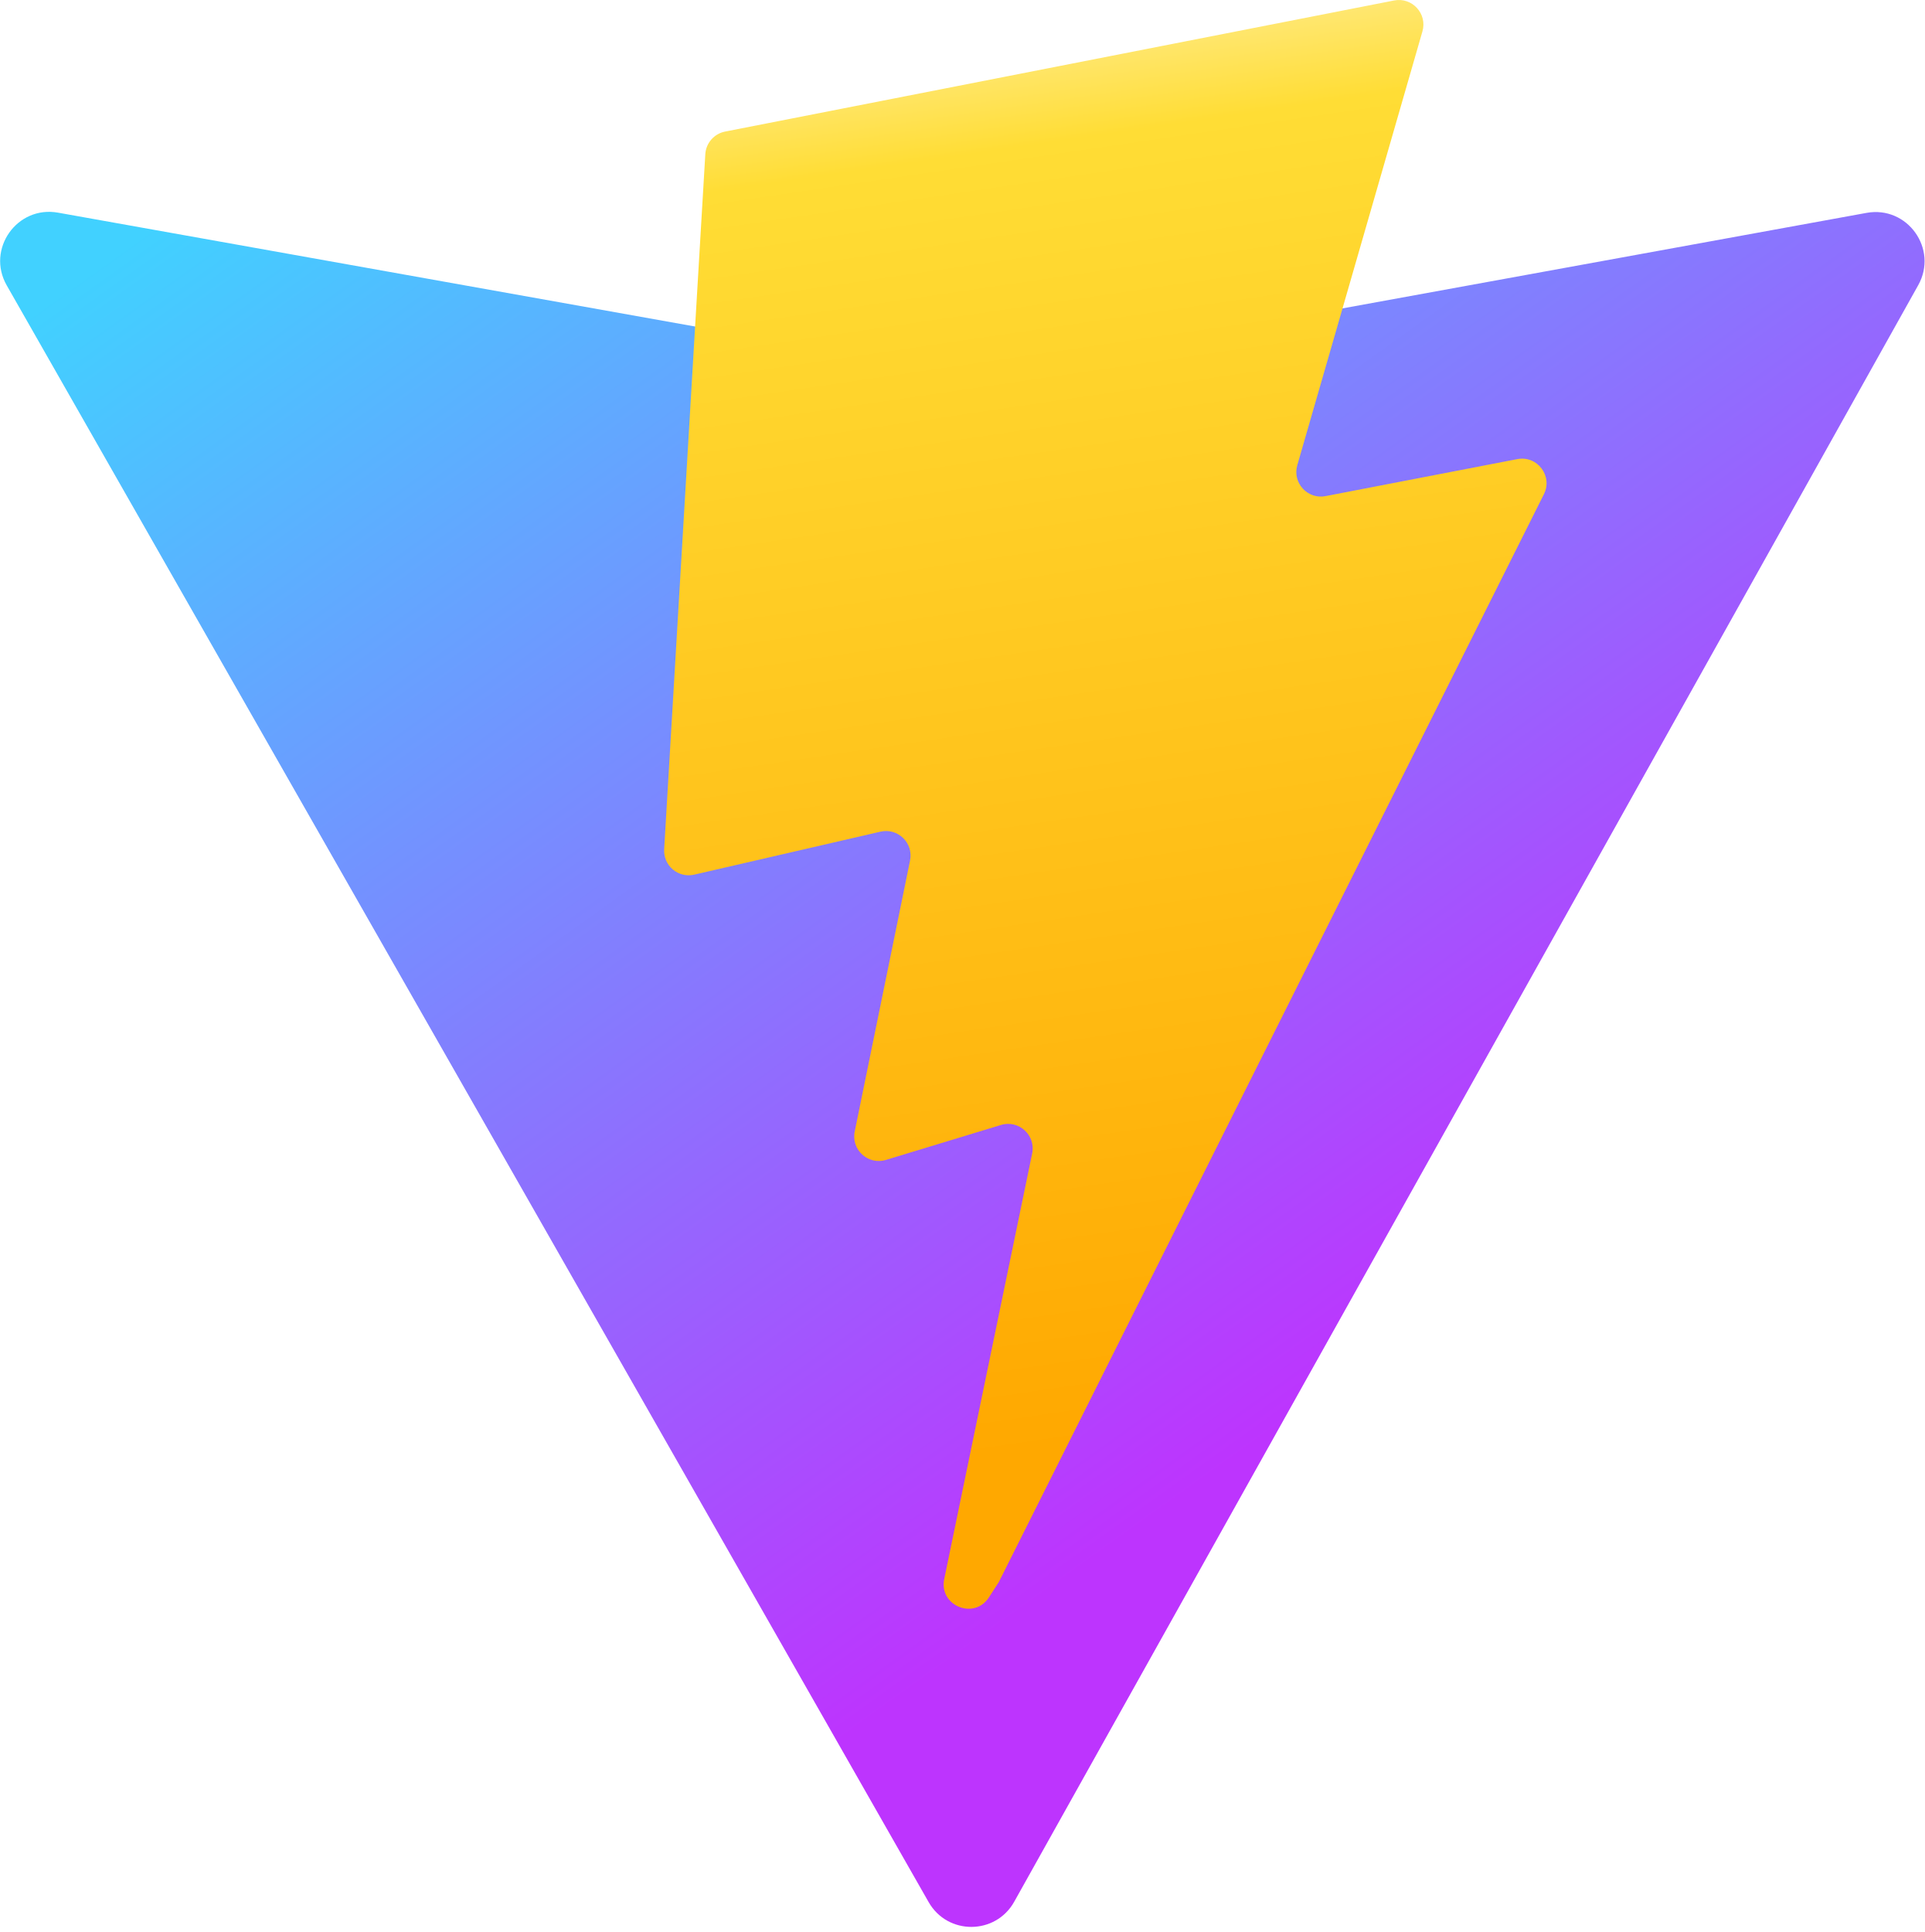
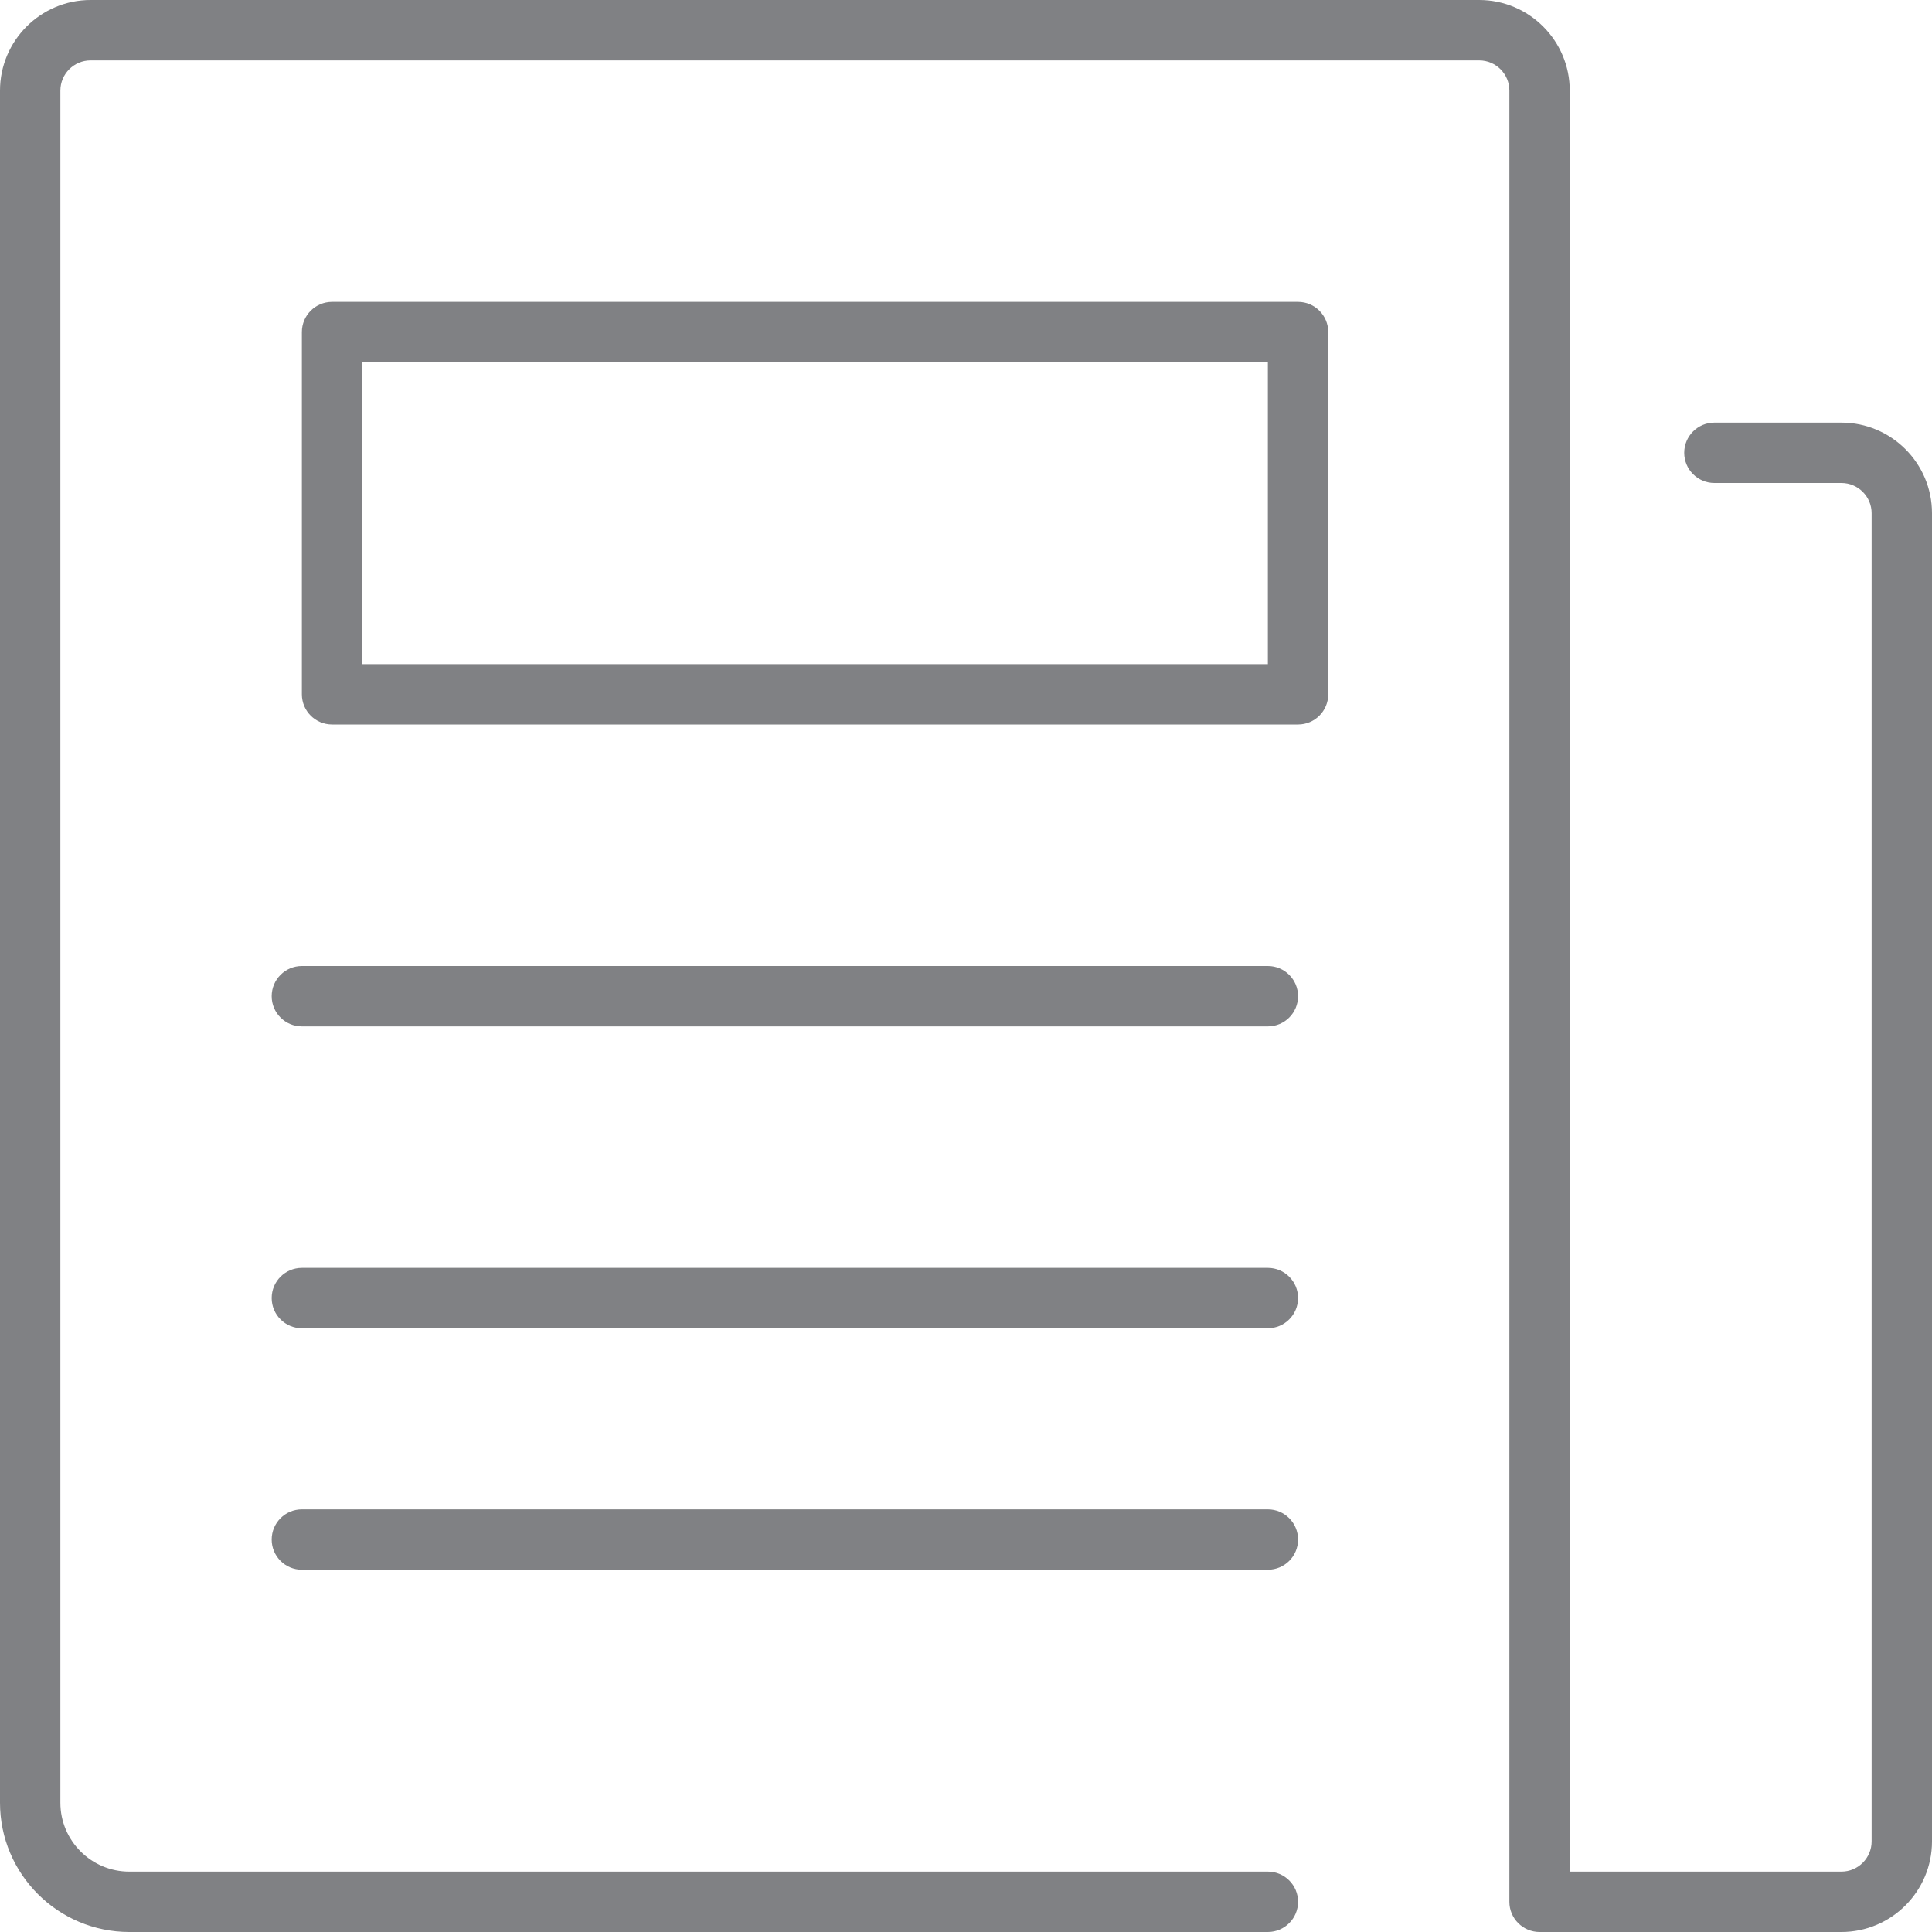
- <svg xmlns="http://www.w3.org/2000/svg" aria-hidden="true" role="img" class="iconify iconify--logos" width="31.88" height="32" preserveAspectRatio="xMidYMid meet" viewBox="0 0 256 257">
-   <defs>
-     <linearGradient id="IconifyId1813088fe1fbc01fb466" x1="-.828%" x2="57.636%" y1="7.652%" y2="78.411%">
-       <stop offset="0%" stop-color="#41D1FF" />
-       <stop offset="100%" stop-color="#BD34FE" />
-     </linearGradient>
-     <linearGradient id="IconifyId1813088fe1fbc01fb467" x1="43.376%" x2="50.316%" y1="2.242%" y2="89.03%">
-       <stop offset="0%" stop-color="#FFEA83" />
-       <stop offset="8.333%" stop-color="#FFDD35" />
-       <stop offset="100%" stop-color="#FFA800" />
-     </linearGradient>
-   </defs>
-   <path fill="url(#IconifyId1813088fe1fbc01fb466)" d="M255.153 37.938L134.897 252.976c-2.483 4.44-8.862 4.466-11.382.048L.875 37.958c-2.746-4.814 1.371-10.646 6.827-9.67l120.385 21.517a6.537 6.537 0 0 0 2.322-.004l117.867-21.483c5.438-.991 9.574 4.796 6.877 9.62Z" />
-   <path fill="url(#IconifyId1813088fe1fbc01fb467)" d="M185.432.063L96.44 17.501a3.268 3.268 0 0 0-2.634 3.014l-5.474 92.456a3.268 3.268 0 0 0 3.997 3.378l24.777-5.718c2.318-.535 4.413 1.507 3.936 3.838l-7.361 36.047c-.495 2.426 1.782 4.5 4.151 3.78l15.304-4.649c2.372-.72 4.652 1.36 4.15 3.788l-11.698 56.621c-.732 3.542 3.979 5.473 5.943 2.437l1.313-2.028l72.516-144.72c1.215-2.423-.88-5.186-3.54-4.672l-25.505 4.922c-2.396.462-4.435-1.77-3.759-4.114l16.646-57.705c.677-2.35-1.37-4.583-3.769-4.113Z" />
+ <svg xmlns="http://www.w3.org/2000/svg" version="1.1" id="Layer_1" width="800px" height="800px" viewBox="0 0 32 32" enable-background="new 0 0 32 32" xml:space="preserve">
+   <g>
+     <path fill="#808184" d="M21.5,12c0.276,0,0.5-0.224,0.5-0.5v-6C22,5.224,21.776,5,21.5,5h-16C5.224,5,5,5.224,5,5.5v6   C5,11.776,5.224,12,5.5,12H21.5z M6,6h15v5H6V6z" />
+     <path fill="#808184" d="M4.5,16.5C4.5,16.776,4.724,17,5,17h16c0.276,0,0.5-0.224,0.5-0.5S21.276,16,21,16H5   C4.724,16,4.5,16.224,4.5,16.5z" />
+     <path fill="#808184" d="M5,22h16c0.276,0,0.5-0.224,0.5-0.5S21.276,21,21,21H5c-0.276,0-0.5,0.224-0.5,0.5S4.724,22,5,22z" />
+     <path fill="#808184" d="M5,26h16c0.276,0,0.5-0.224,0.5-0.5S21.276,25,21,25H5c-0.276,0-0.5,0.224-0.5,0.5S4.724,26,5,26z" />
+     <path fill="#808184" d="M30.5,7h-2.104c-0.276,0-0.5,0.224-0.5,0.5S28.12,8,28.396,8H30.5C30.776,8,31,8.225,31,8.5v22   c0,0.275-0.224,0.5-0.5,0.5H26V1.5C26,0.673,25.327,0,24.5,0h-23C0.673,0,0,0.673,0,1.5v28.359C0,31.04,0.96,32,2.141,32H21   c0.276,0,0.5-0.224,0.5-0.5S21.276,31,21,31H2.141C1.512,31,1,30.488,1,29.859V1.5C1,1.225,1.224,1,1.5,1h23   C24.776,1,25,1.225,25,1.5v30c0,0.276,0.224,0.5,0.5,0.5h5c0.827,0,1.5-0.673,1.5-1.5v-22C32,7.673,31.327,7,30.5,7z" />
+   </g>
</svg>
